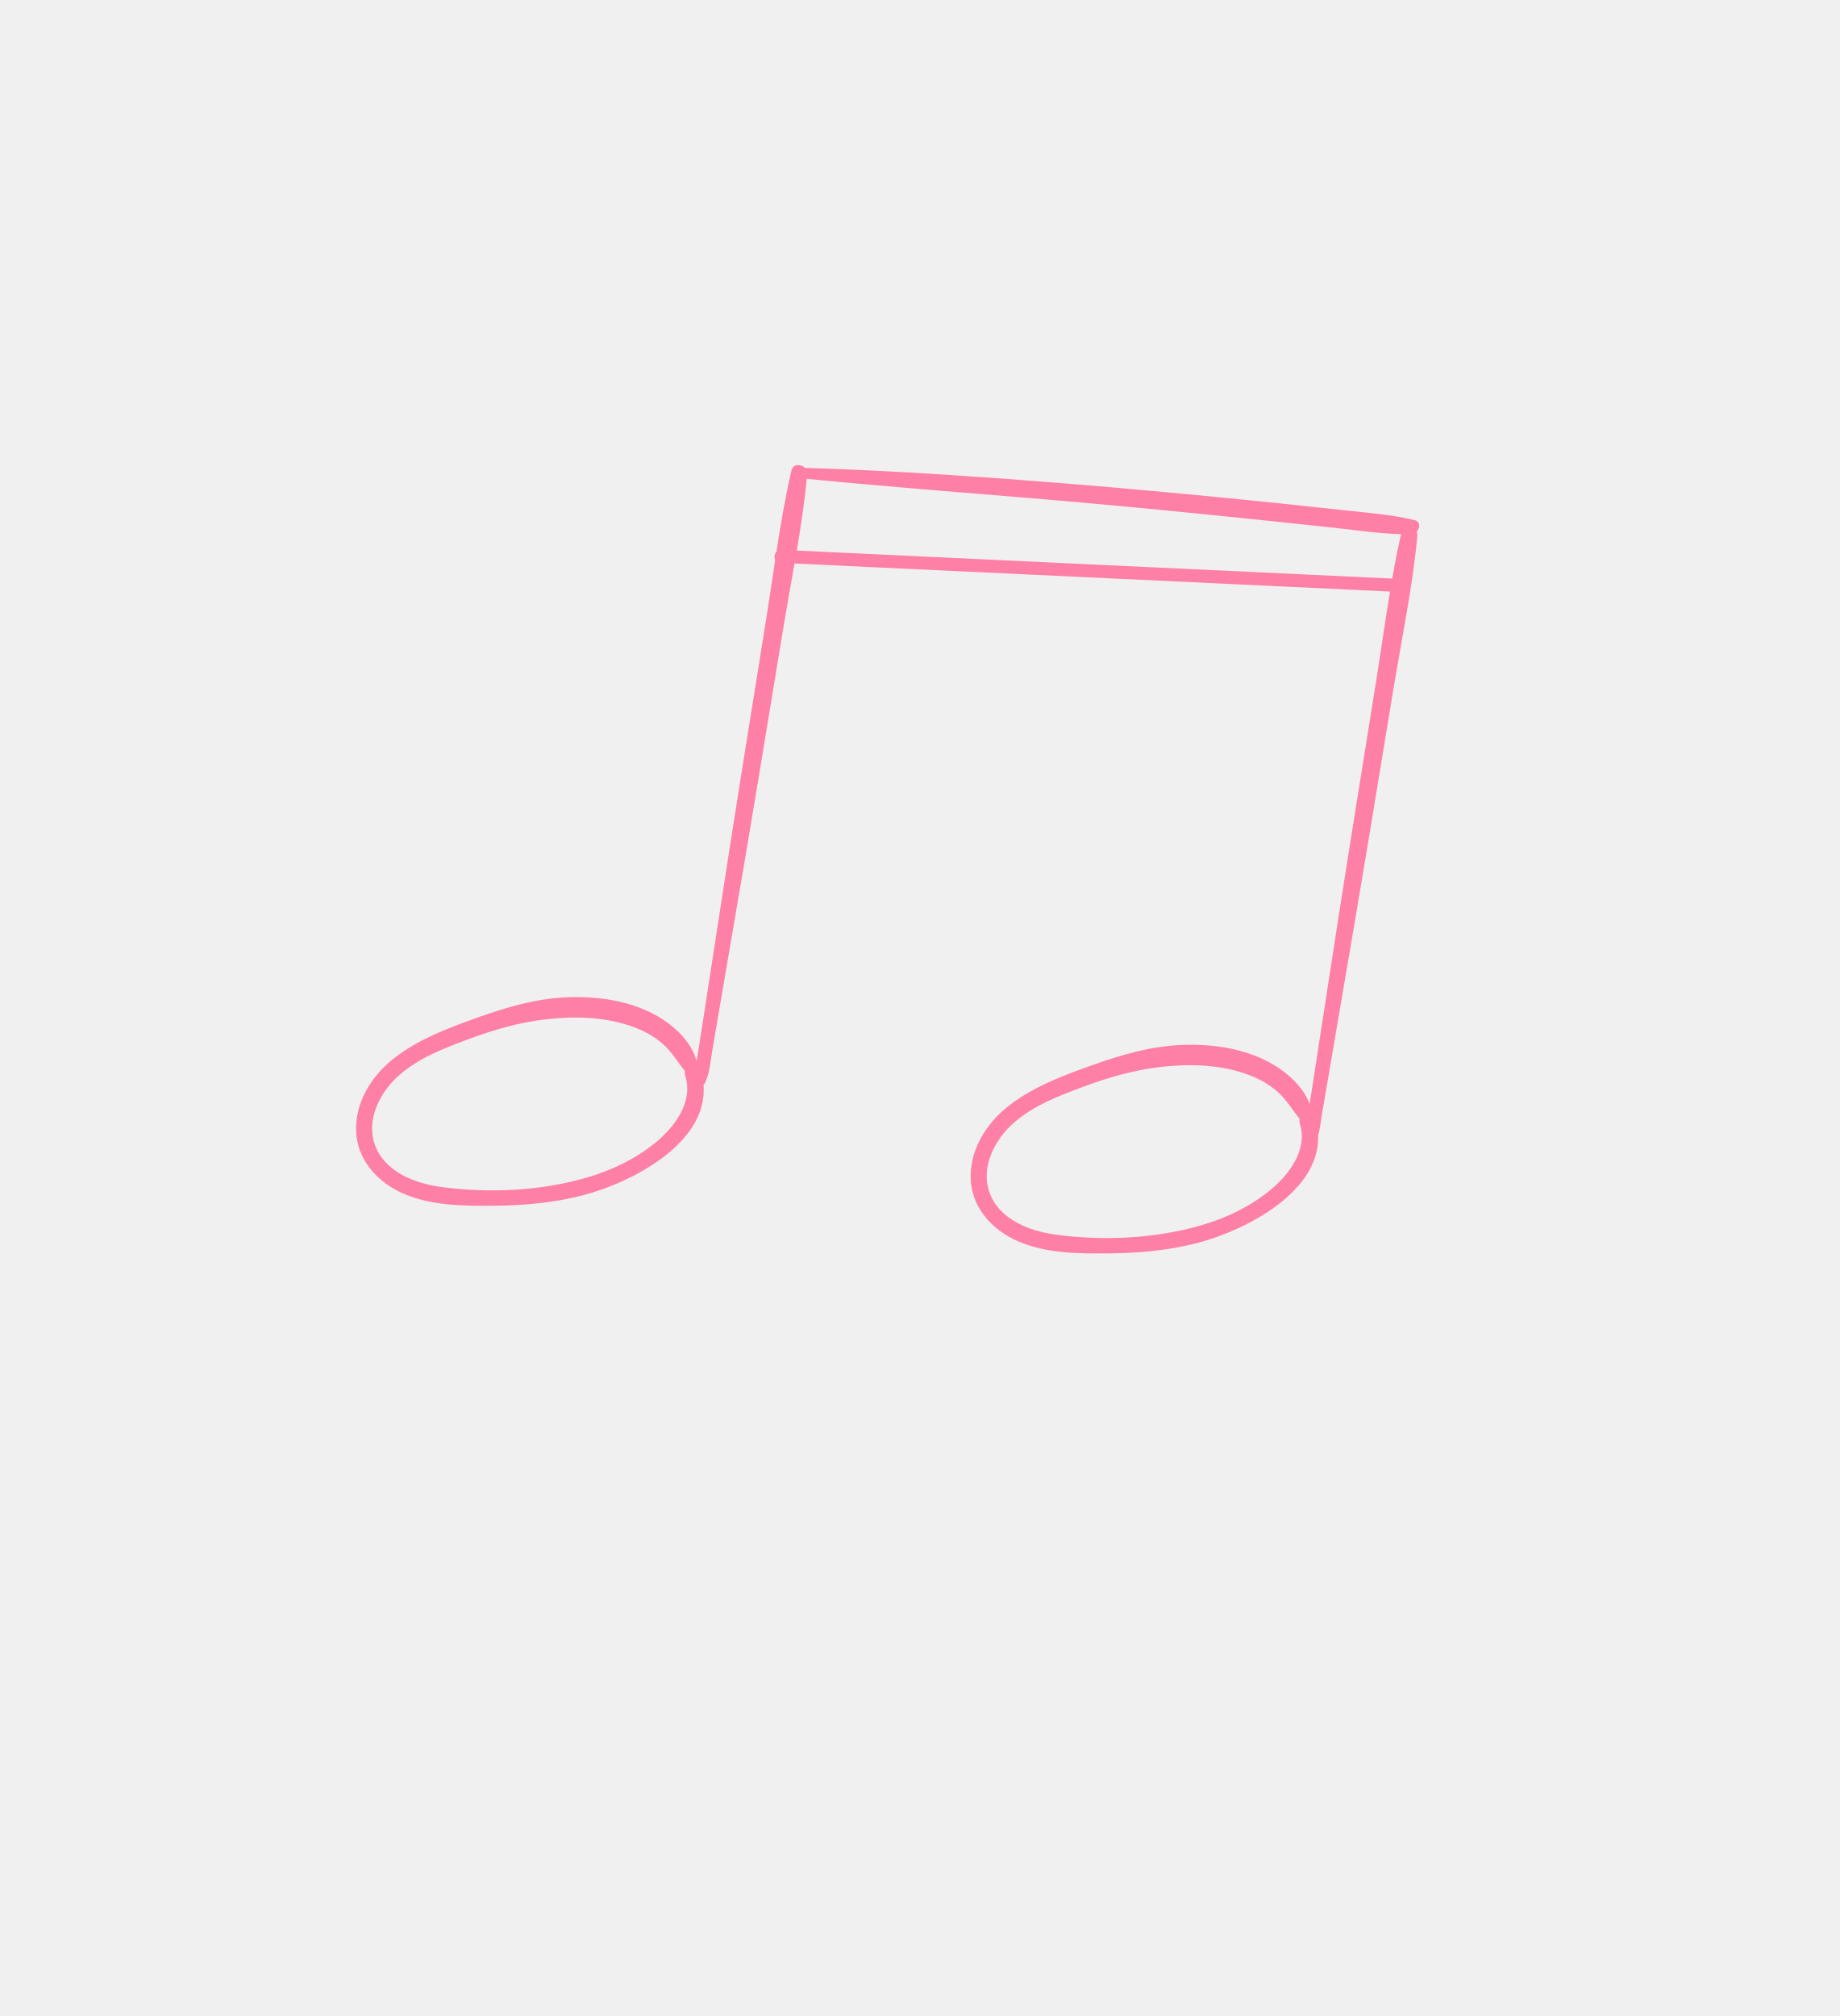
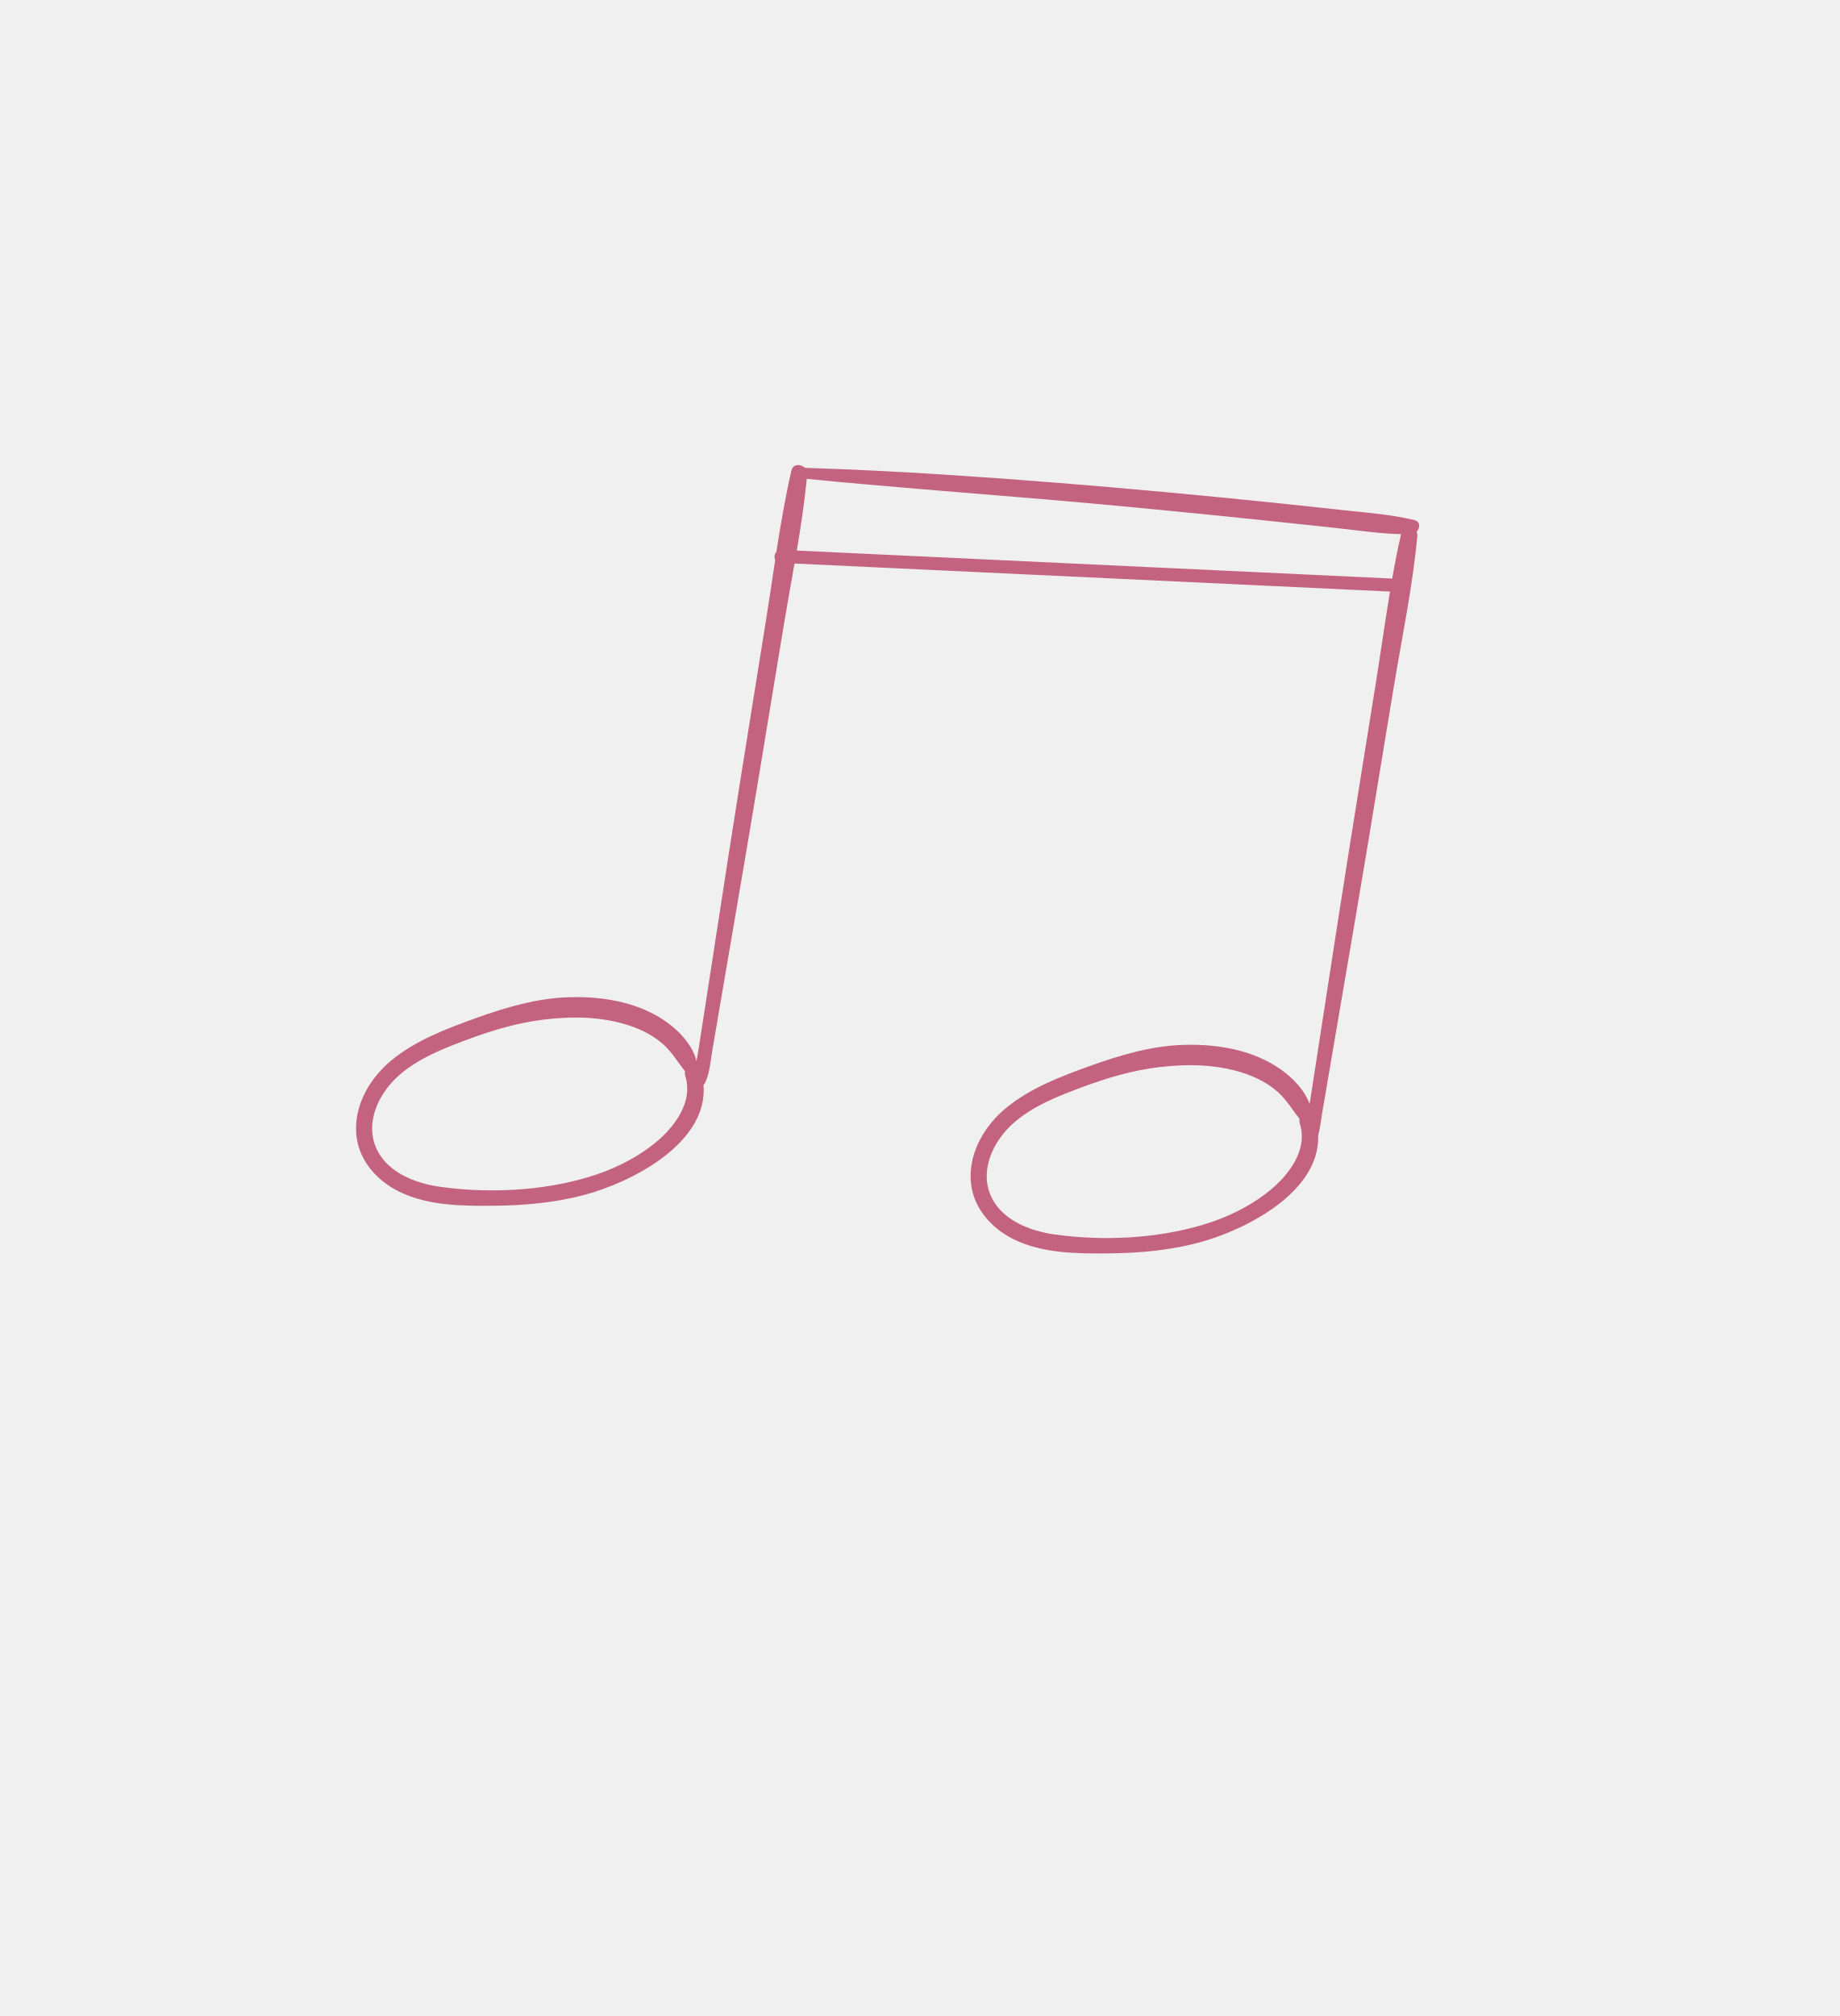
<svg xmlns="http://www.w3.org/2000/svg" width="73" height="80" viewBox="0 0 73 80" fill="none">
  <g clip-path="url(#clip0_65_336)">
-     <path d="M52.314 45.064C52.394 44.762 52.425 44.444 52.478 44.134C52.565 43.626 52.652 43.118 52.739 42.61C52.912 41.593 53.086 40.577 53.259 39.561C53.606 37.529 53.956 35.497 54.292 33.463L55.297 27.362C55.631 25.338 56.061 23.3 56.251 21.257C56.256 21.199 56.241 21.149 56.219 21.104C56.36 20.957 56.382 20.699 56.132 20.638C55.231 20.418 54.304 20.352 53.384 20.252C52.559 20.162 51.734 20.073 50.91 19.987C49.399 19.828 47.886 19.68 46.374 19.54C43.409 19.265 40.442 19.024 37.471 18.834C35.63 18.716 33.791 18.623 31.948 18.566C31.788 18.409 31.474 18.398 31.412 18.663C31.164 19.728 30.981 20.812 30.813 21.899C30.733 21.985 30.715 22.119 30.765 22.217C30.645 23.01 30.529 23.804 30.403 24.592C30.07 26.669 29.737 28.746 29.404 30.822C29.078 32.856 28.766 34.892 28.452 36.928C28.294 37.945 28.137 38.963 27.98 39.981C27.902 40.49 27.823 40.998 27.744 41.507C27.714 41.705 27.675 41.905 27.643 42.106C27.438 41.3 26.687 40.643 25.983 40.263C24.934 39.697 23.697 39.53 22.519 39.574C21.28 39.62 20.068 39.978 18.906 40.395C17.745 40.811 16.508 41.277 15.545 42.069C14.707 42.757 14.09 43.781 14.132 44.892C14.172 45.961 14.894 46.813 15.821 47.277C16.978 47.857 18.382 47.859 19.647 47.846C20.836 47.834 22.031 47.725 23.183 47.419C25.062 46.92 28.113 45.369 27.921 43.045C27.937 43.029 27.957 43.018 27.968 42.996C28.169 42.591 28.194 42.127 28.27 41.683C28.357 41.175 28.443 40.667 28.53 40.159C28.704 39.143 28.877 38.127 29.051 37.11C29.398 35.078 29.748 33.046 30.083 31.012L31.089 24.912C31.228 24.064 31.384 23.214 31.532 22.362C37.732 22.655 43.932 22.946 50.132 23.237C51.81 23.316 53.487 23.395 55.165 23.475C54.968 24.663 54.801 25.859 54.612 27.043C54.279 29.119 53.946 31.196 53.613 33.273C53.287 35.307 52.974 37.343 52.66 39.378C52.503 40.396 52.346 41.414 52.189 42.431C52.118 42.89 52.047 43.349 51.976 43.808C51.71 43.088 51.022 42.505 50.374 42.155C49.325 41.589 48.088 41.422 46.91 41.466C45.67 41.512 44.459 41.87 43.297 42.286C42.136 42.702 40.899 43.168 39.936 43.96C39.098 44.648 38.481 45.672 38.523 46.784C38.562 47.852 39.285 48.704 40.212 49.169C41.369 49.748 42.773 49.75 44.037 49.737C45.227 49.726 46.422 49.616 47.574 49.31C49.417 48.821 52.385 47.317 52.314 45.064ZM25.978 45.371C25.199 45.997 24.279 46.437 23.323 46.719C21.482 47.263 19.396 47.359 17.497 47.1C16.457 46.958 15.259 46.499 14.876 45.419C14.524 44.429 15.081 43.343 15.816 42.69C16.6 41.992 17.606 41.604 18.577 41.242C19.568 40.874 20.58 40.576 21.633 40.453C22.743 40.324 23.886 40.339 24.958 40.69C25.468 40.857 25.95 41.1 26.347 41.465C26.683 41.773 26.905 42.161 27.186 42.508C27.175 42.565 27.174 42.627 27.197 42.699C27.528 43.743 26.746 44.753 25.978 45.371ZM36.457 22.075C34.846 21.999 33.234 21.923 31.622 21.847C31.783 20.9 31.924 19.951 32.019 19.002C35.145 19.311 38.277 19.546 41.407 19.81C44.34 20.058 47.27 20.348 50.198 20.652C51.122 20.748 52.046 20.846 52.97 20.946C53.843 21.041 54.724 21.174 55.603 21.197C55.47 21.78 55.356 22.368 55.252 22.959C48.987 22.663 42.722 22.37 36.457 22.075ZM50.369 47.262C49.59 47.888 48.67 48.329 47.714 48.611C45.873 49.154 43.787 49.251 41.888 48.992C40.847 48.849 39.65 48.391 39.267 47.311C38.915 46.32 39.472 45.235 40.206 44.581C40.991 43.883 41.997 43.495 42.968 43.134C43.959 42.765 44.971 42.468 46.024 42.344C47.133 42.215 48.277 42.231 49.348 42.581C49.858 42.749 50.34 42.991 50.738 43.356C51.074 43.665 51.296 44.053 51.577 44.4C51.566 44.457 51.565 44.519 51.587 44.59C51.919 45.634 51.137 46.645 50.369 47.262Z" fill="#FF80A6" />
+     <path d="M52.314 45.064C52.394 44.762 52.425 44.444 52.478 44.134C52.565 43.626 52.652 43.118 52.739 42.61C52.912 41.593 53.086 40.577 53.259 39.561C53.606 37.529 53.956 35.497 54.292 33.463L55.297 27.362C55.631 25.338 56.061 23.3 56.251 21.257C56.256 21.199 56.241 21.149 56.219 21.104C56.36 20.957 56.382 20.699 56.132 20.638C55.231 20.418 54.304 20.352 53.384 20.252C52.559 20.162 51.734 20.073 50.91 19.987C49.399 19.828 47.886 19.68 46.374 19.54C43.409 19.265 40.442 19.024 37.471 18.834C35.63 18.716 33.791 18.623 31.948 18.566C31.788 18.409 31.474 18.398 31.412 18.663C31.164 19.728 30.981 20.812 30.813 21.899C30.733 21.985 30.715 22.119 30.765 22.217C30.645 23.01 30.529 23.804 30.403 24.592C30.07 26.669 29.737 28.746 29.404 30.822C29.078 32.856 28.766 34.892 28.452 36.928C28.294 37.945 28.137 38.963 27.98 39.981C27.902 40.49 27.823 40.998 27.744 41.507C27.714 41.705 27.675 41.905 27.643 42.106C27.438 41.3 26.687 40.643 25.983 40.263C24.934 39.697 23.697 39.53 22.519 39.574C21.28 39.62 20.068 39.978 18.906 40.395C17.745 40.811 16.508 41.277 15.545 42.069C14.707 42.757 14.09 43.781 14.132 44.892C14.172 45.961 14.894 46.813 15.821 47.277C16.978 47.857 18.382 47.859 19.647 47.846C20.836 47.834 22.031 47.725 23.183 47.419C25.062 46.92 28.113 45.369 27.921 43.045C27.937 43.029 27.957 43.018 27.968 42.996C28.169 42.591 28.194 42.127 28.27 41.683C28.357 41.175 28.443 40.667 28.53 40.159C28.704 39.143 28.877 38.127 29.051 37.11C29.398 35.078 29.748 33.046 30.083 31.012L31.089 24.912C31.228 24.064 31.384 23.214 31.532 22.362C37.732 22.655 43.932 22.946 50.132 23.237C51.81 23.316 53.487 23.395 55.165 23.475C54.968 24.663 54.801 25.859 54.612 27.043C54.279 29.119 53.946 31.196 53.613 33.273C53.287 35.307 52.974 37.343 52.66 39.378C52.503 40.396 52.346 41.414 52.189 42.431C52.118 42.89 52.047 43.349 51.976 43.808C51.71 43.088 51.022 42.505 50.374 42.155C49.325 41.589 48.088 41.422 46.91 41.466C45.67 41.512 44.459 41.87 43.297 42.286C42.136 42.702 40.899 43.168 39.936 43.96C39.098 44.648 38.481 45.672 38.523 46.784C38.562 47.852 39.285 48.704 40.212 49.169C41.369 49.748 42.773 49.75 44.037 49.737C45.227 49.726 46.422 49.616 47.574 49.31C49.417 48.821 52.385 47.317 52.314 45.064ZM25.978 45.371C25.199 45.997 24.279 46.437 23.323 46.719C21.482 47.263 19.396 47.359 17.497 47.1C16.457 46.958 15.259 46.499 14.876 45.419C14.524 44.429 15.081 43.343 15.816 42.69C16.6 41.992 17.606 41.604 18.577 41.242C19.568 40.874 20.58 40.576 21.633 40.453C22.743 40.324 23.886 40.339 24.958 40.69C25.468 40.857 25.95 41.1 26.347 41.465C26.683 41.773 26.905 42.161 27.186 42.508C27.175 42.565 27.174 42.627 27.197 42.699C27.528 43.743 26.746 44.753 25.978 45.371ZM36.457 22.075C34.846 21.999 33.234 21.923 31.622 21.847C31.783 20.9 31.924 19.951 32.019 19.002C35.145 19.311 38.277 19.546 41.407 19.81C44.34 20.058 47.27 20.348 50.198 20.652C51.122 20.748 52.046 20.846 52.97 20.946C53.843 21.041 54.724 21.174 55.603 21.197C55.47 21.78 55.356 22.368 55.252 22.959C48.987 22.663 42.722 22.37 36.457 22.075ZM50.369 47.262C49.59 47.888 48.67 48.329 47.714 48.611C45.873 49.154 43.787 49.251 41.888 48.992C40.847 48.849 39.65 48.391 39.267 47.311C38.915 46.32 39.472 45.235 40.206 44.581C40.991 43.883 41.997 43.495 42.968 43.134C43.959 42.765 44.971 42.468 46.024 42.344C47.133 42.215 48.277 42.231 49.348 42.581C49.858 42.749 50.34 42.991 50.738 43.356C51.074 43.665 51.296 44.053 51.577 44.4C51.566 44.457 51.565 44.519 51.587 44.59C51.919 45.634 51.137 46.645 50.369 47.262Z" fill="#c46380" />
  </g>
  <defs>
    <clipPath id="clip0_65_336">
      <rect width="52" height="65" fill="white" transform="translate(24.2891) rotate(21.9426)" />
    </clipPath>
  </defs>
</svg>
